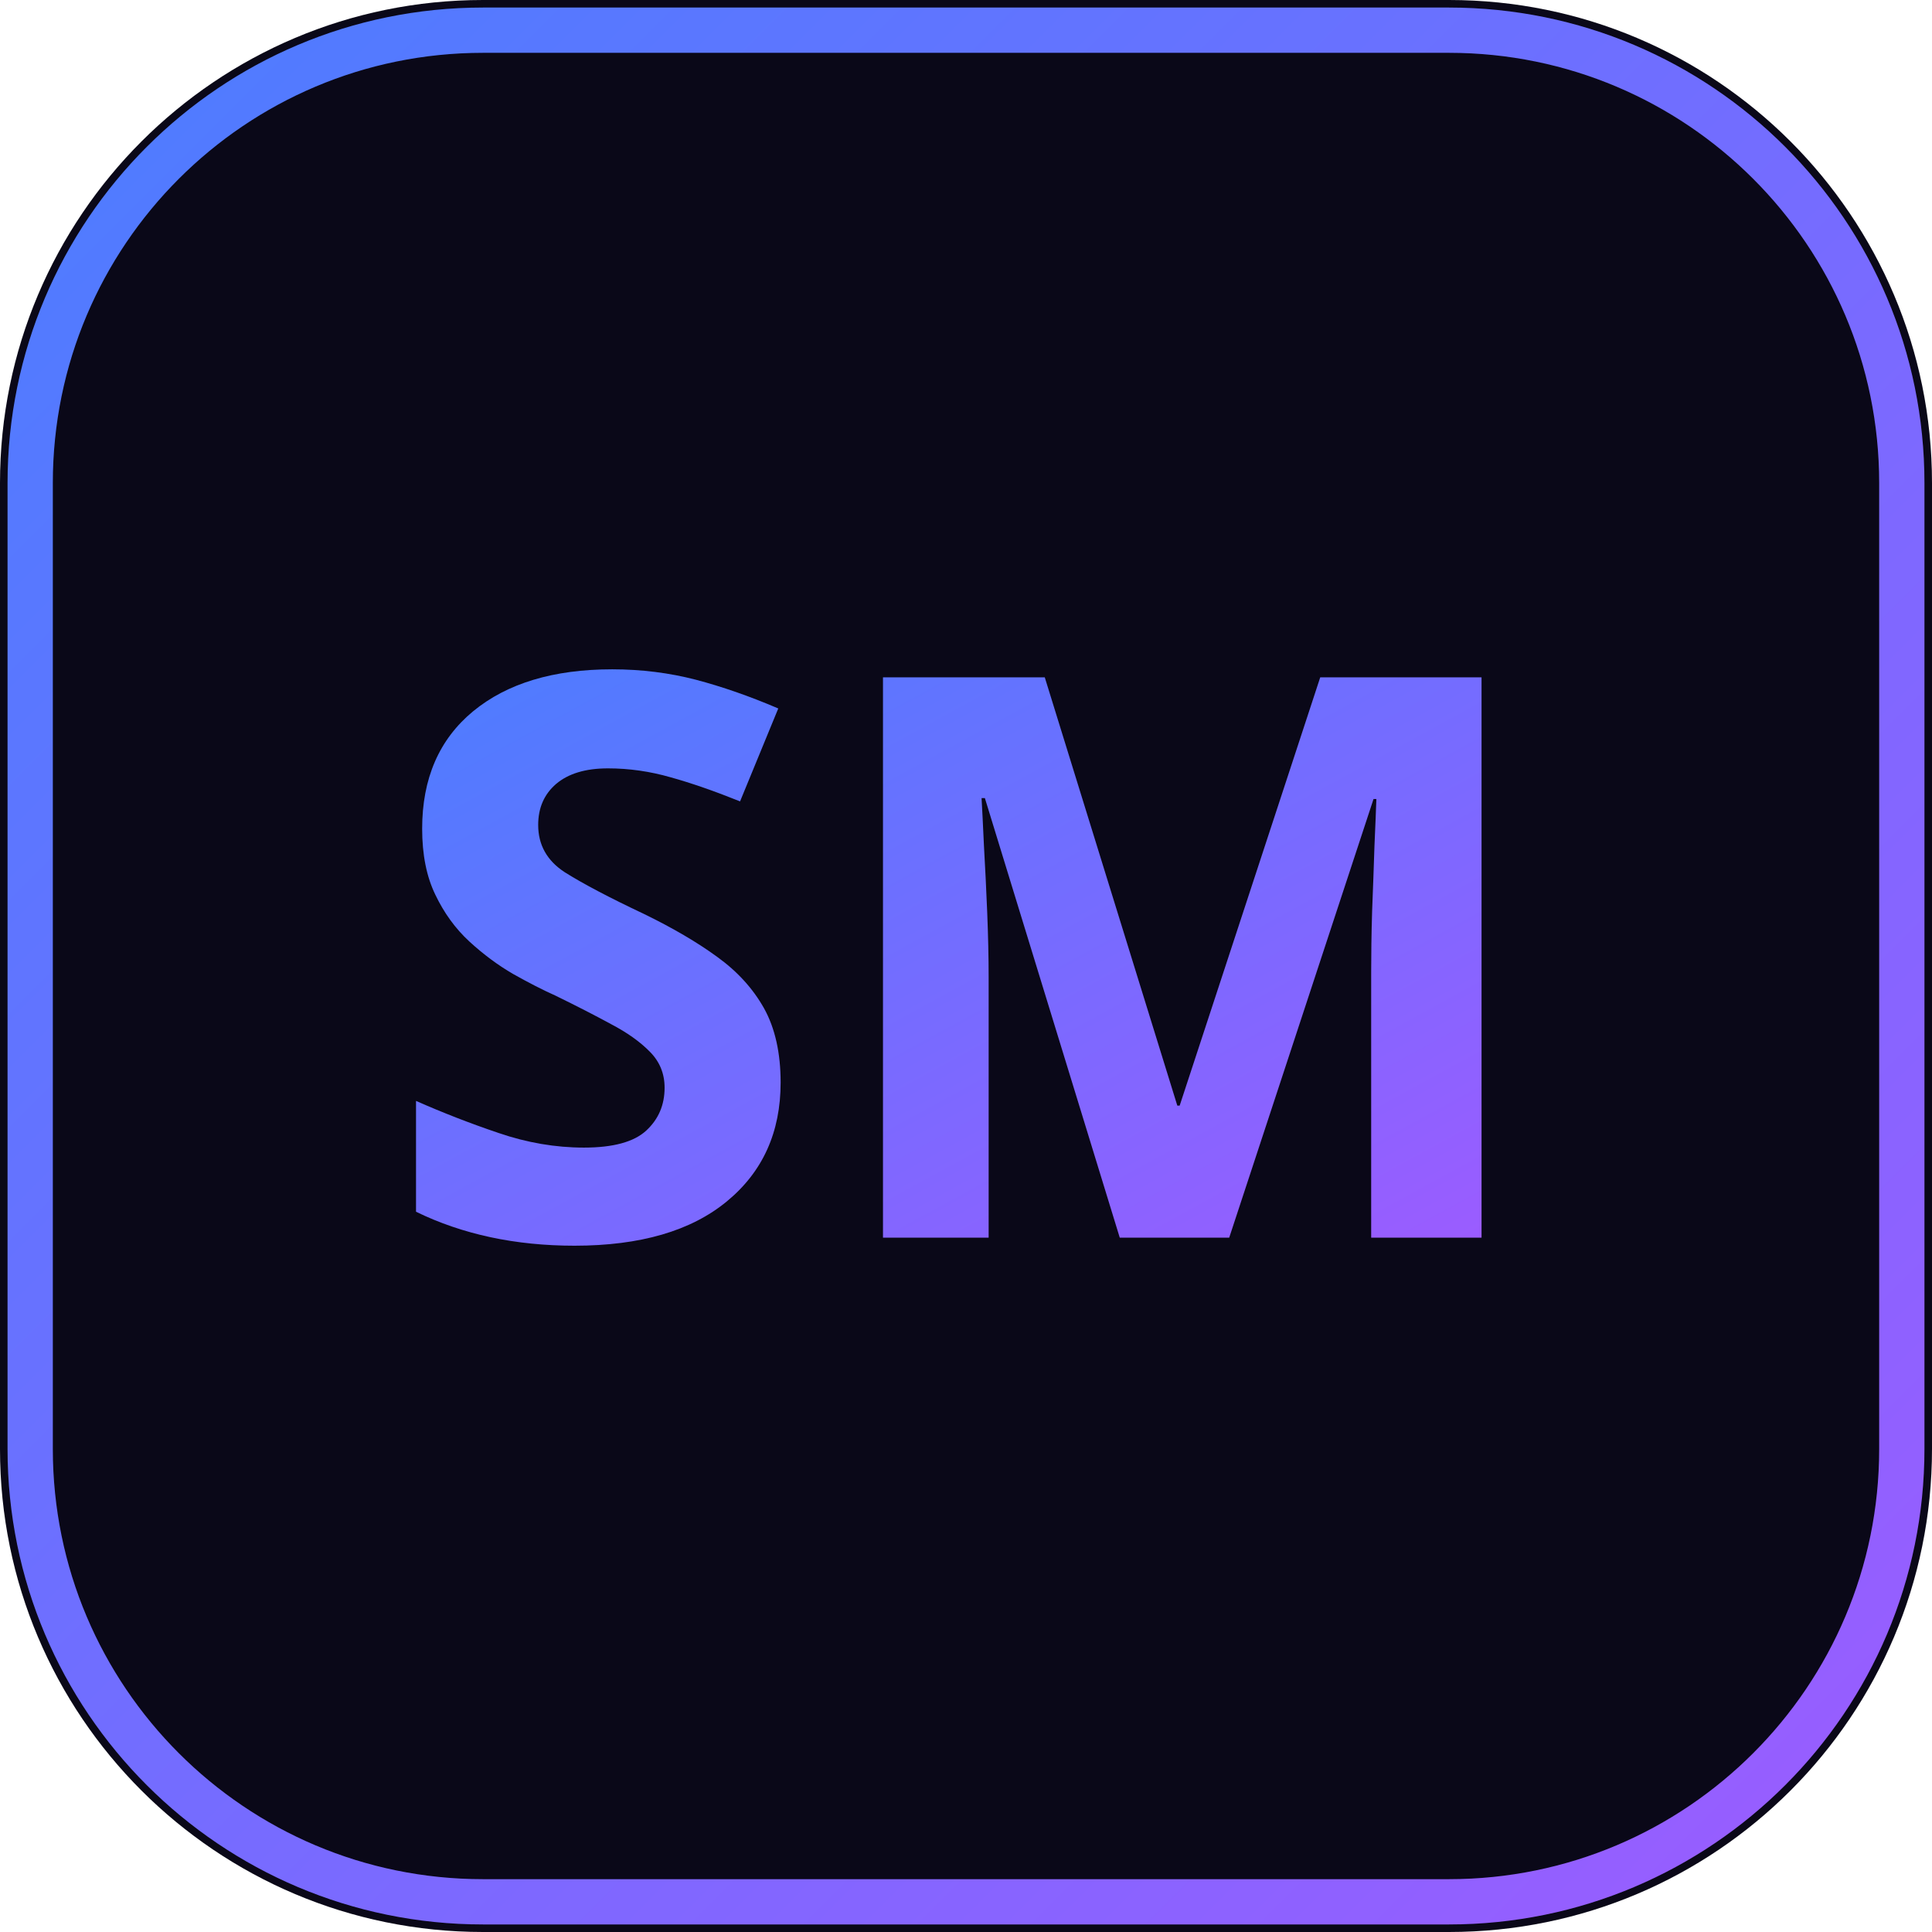
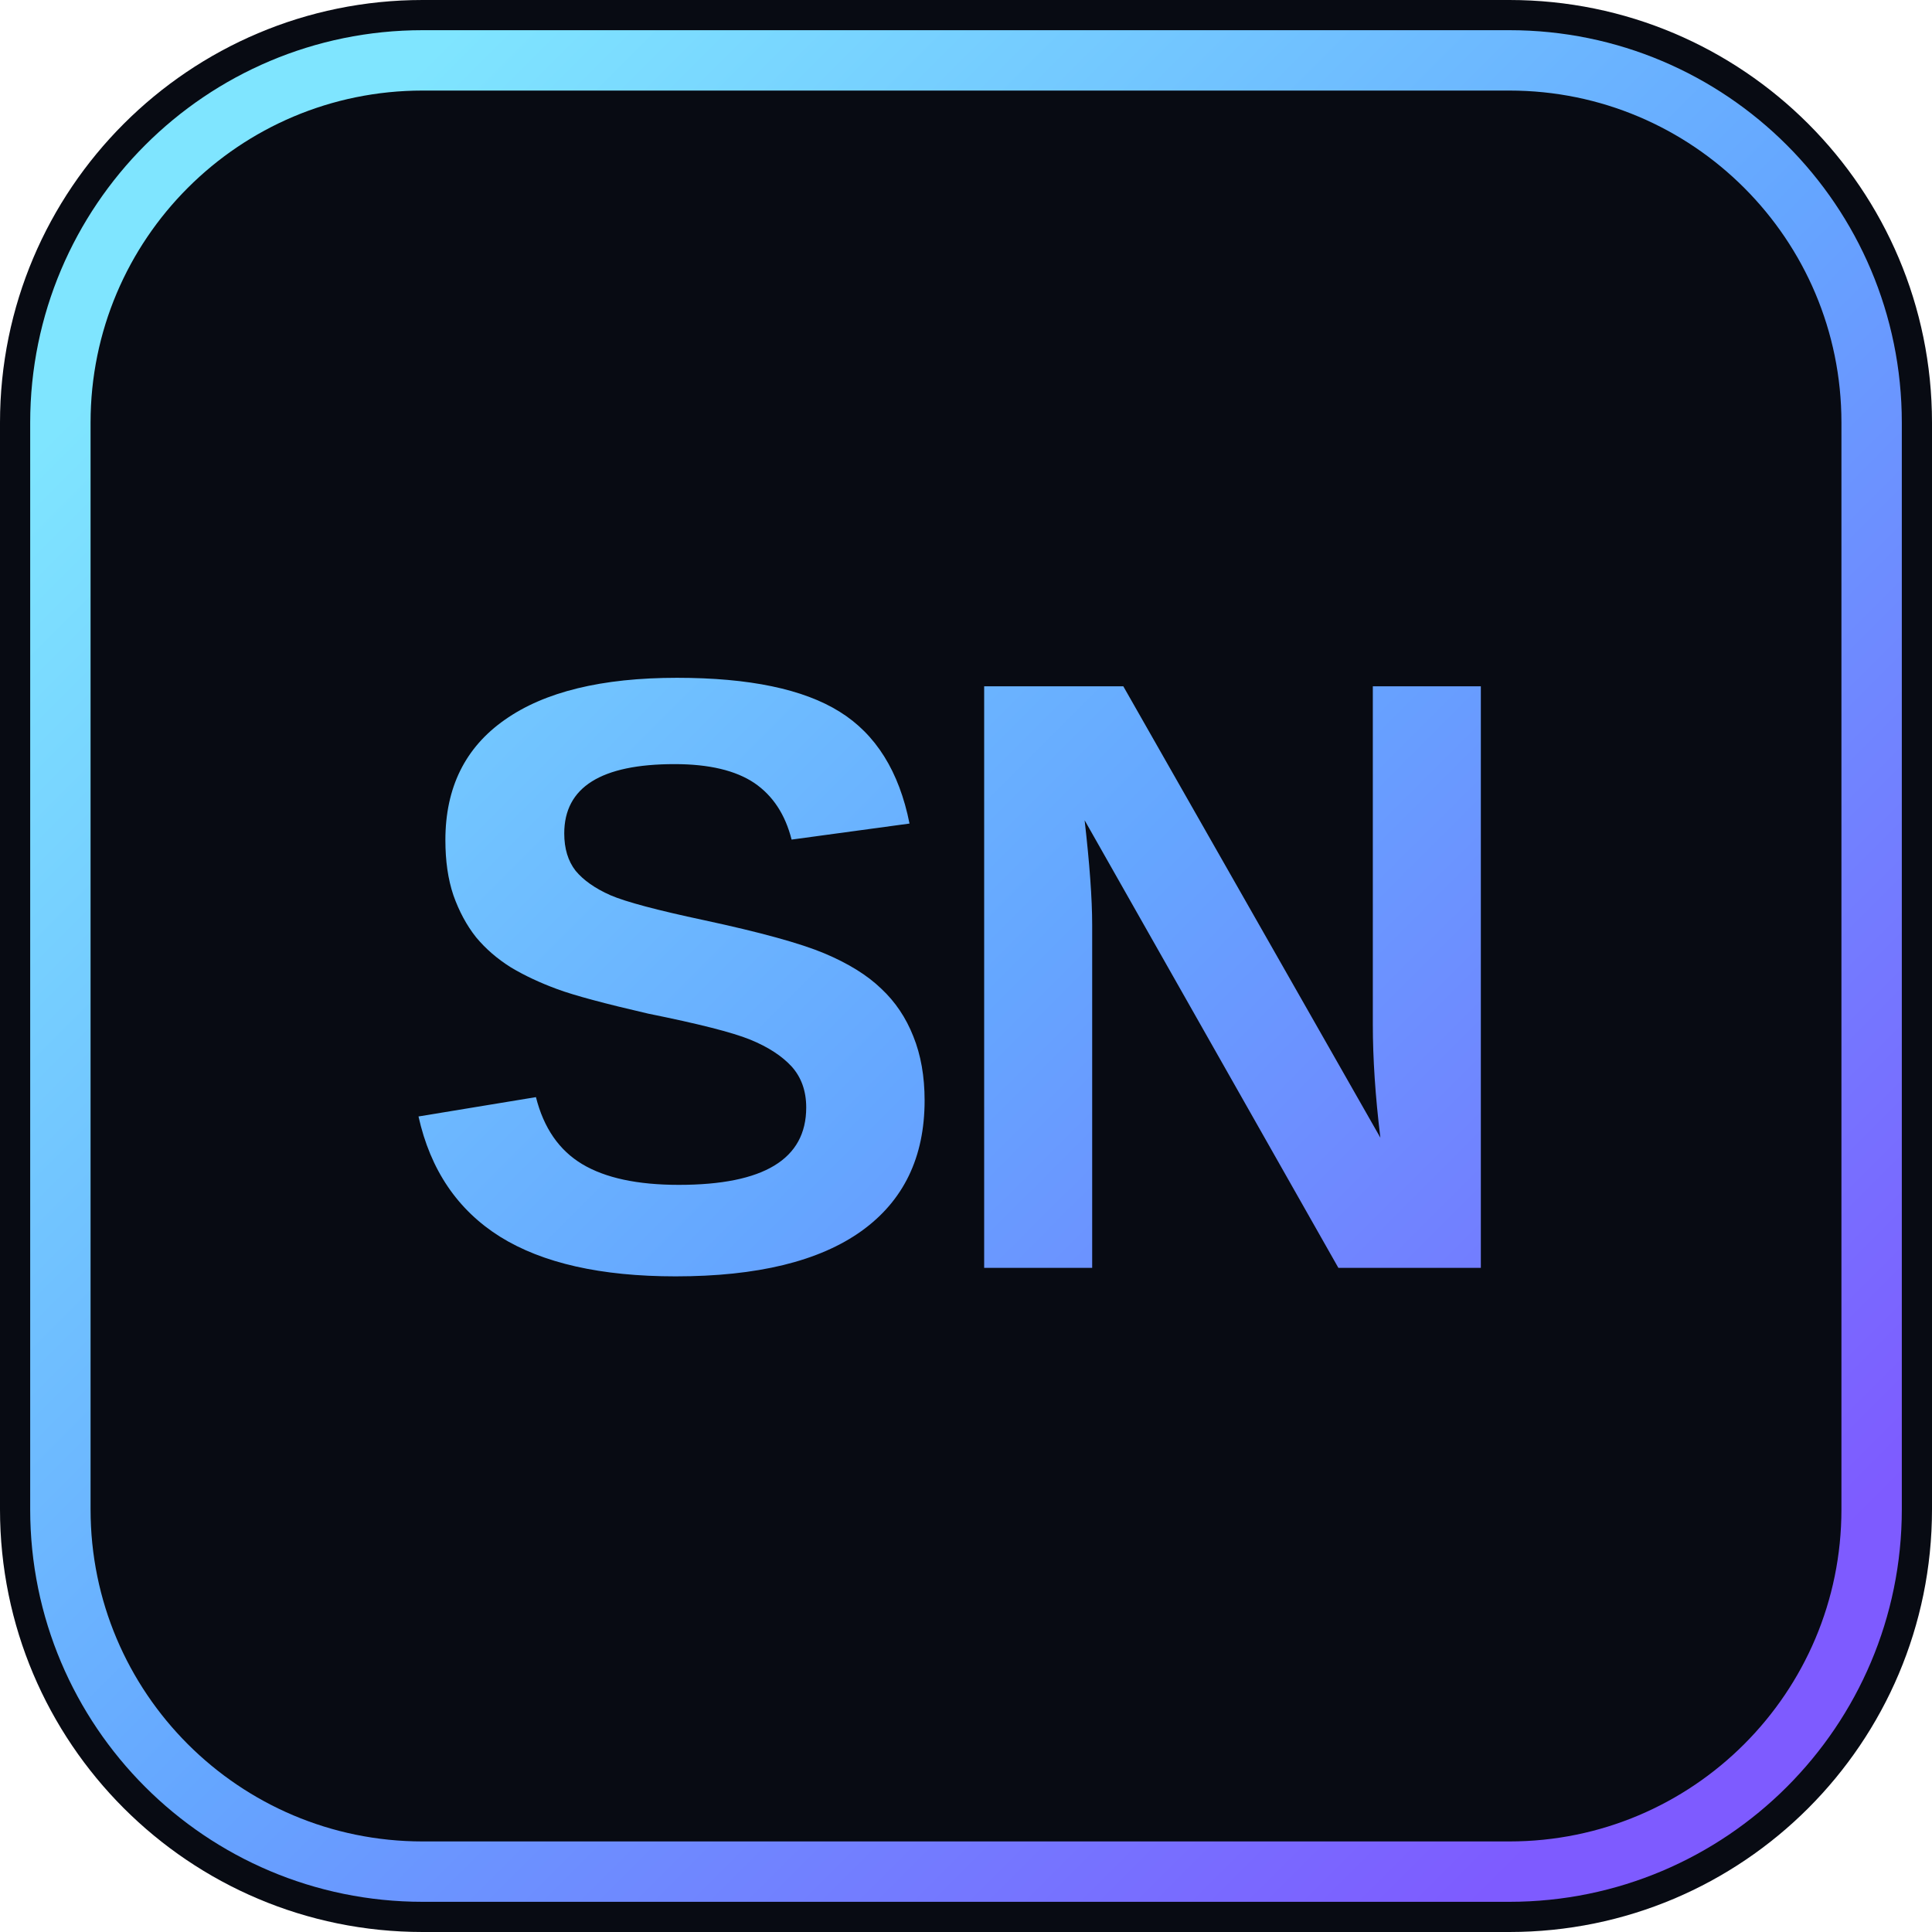
<svg xmlns="http://www.w3.org/2000/svg" viewBox="0 0 64 64">
  <defs>
-     <linearGradient id="g" x1="0" y1="0" x2="1" y2="1">
-       <stop offset="0%" stop-color="#4c7dff" />
-       <stop offset="100%" stop-color="#9b5cff" />
+     <linearGradient id="g" x1="8" y1="8" x2="56" y2="56" gradientUnits="userSpaceOnUse">
+       <stop stop-color="#7fe5ff" />
+       <stop offset=".52" stop-color="#65a6ff" />
+       <stop offset="1" stop-color="#7e5bff" />
    </linearGradient>
  </defs>
-   <rect width="64" height="64" rx="16" fill="#0a0818" />
-   <rect x="1" y="1" width="62" height="62" rx="15" fill="none" stroke="url(#g)" stroke-width="1.5" />
-   <text x="32" y="41" font-family="Space Grotesk, sans-serif" font-size="26" font-weight="700" text-anchor="middle" fill="url(#g)">SM</text>
+   <rect width="64" height="64" rx="14" fill="#080b13" />
+   <rect x="2" y="2" width="60" height="60" rx="12" fill="none" stroke="url(#g)" stroke-width="2" />
+   <text x="32" y="42" text-anchor="middle" font-family="Arial, Helvetica, sans-serif" font-size="28" font-weight="700" letter-spacing="-1" fill="url(#g)">SN</text>
</svg>
